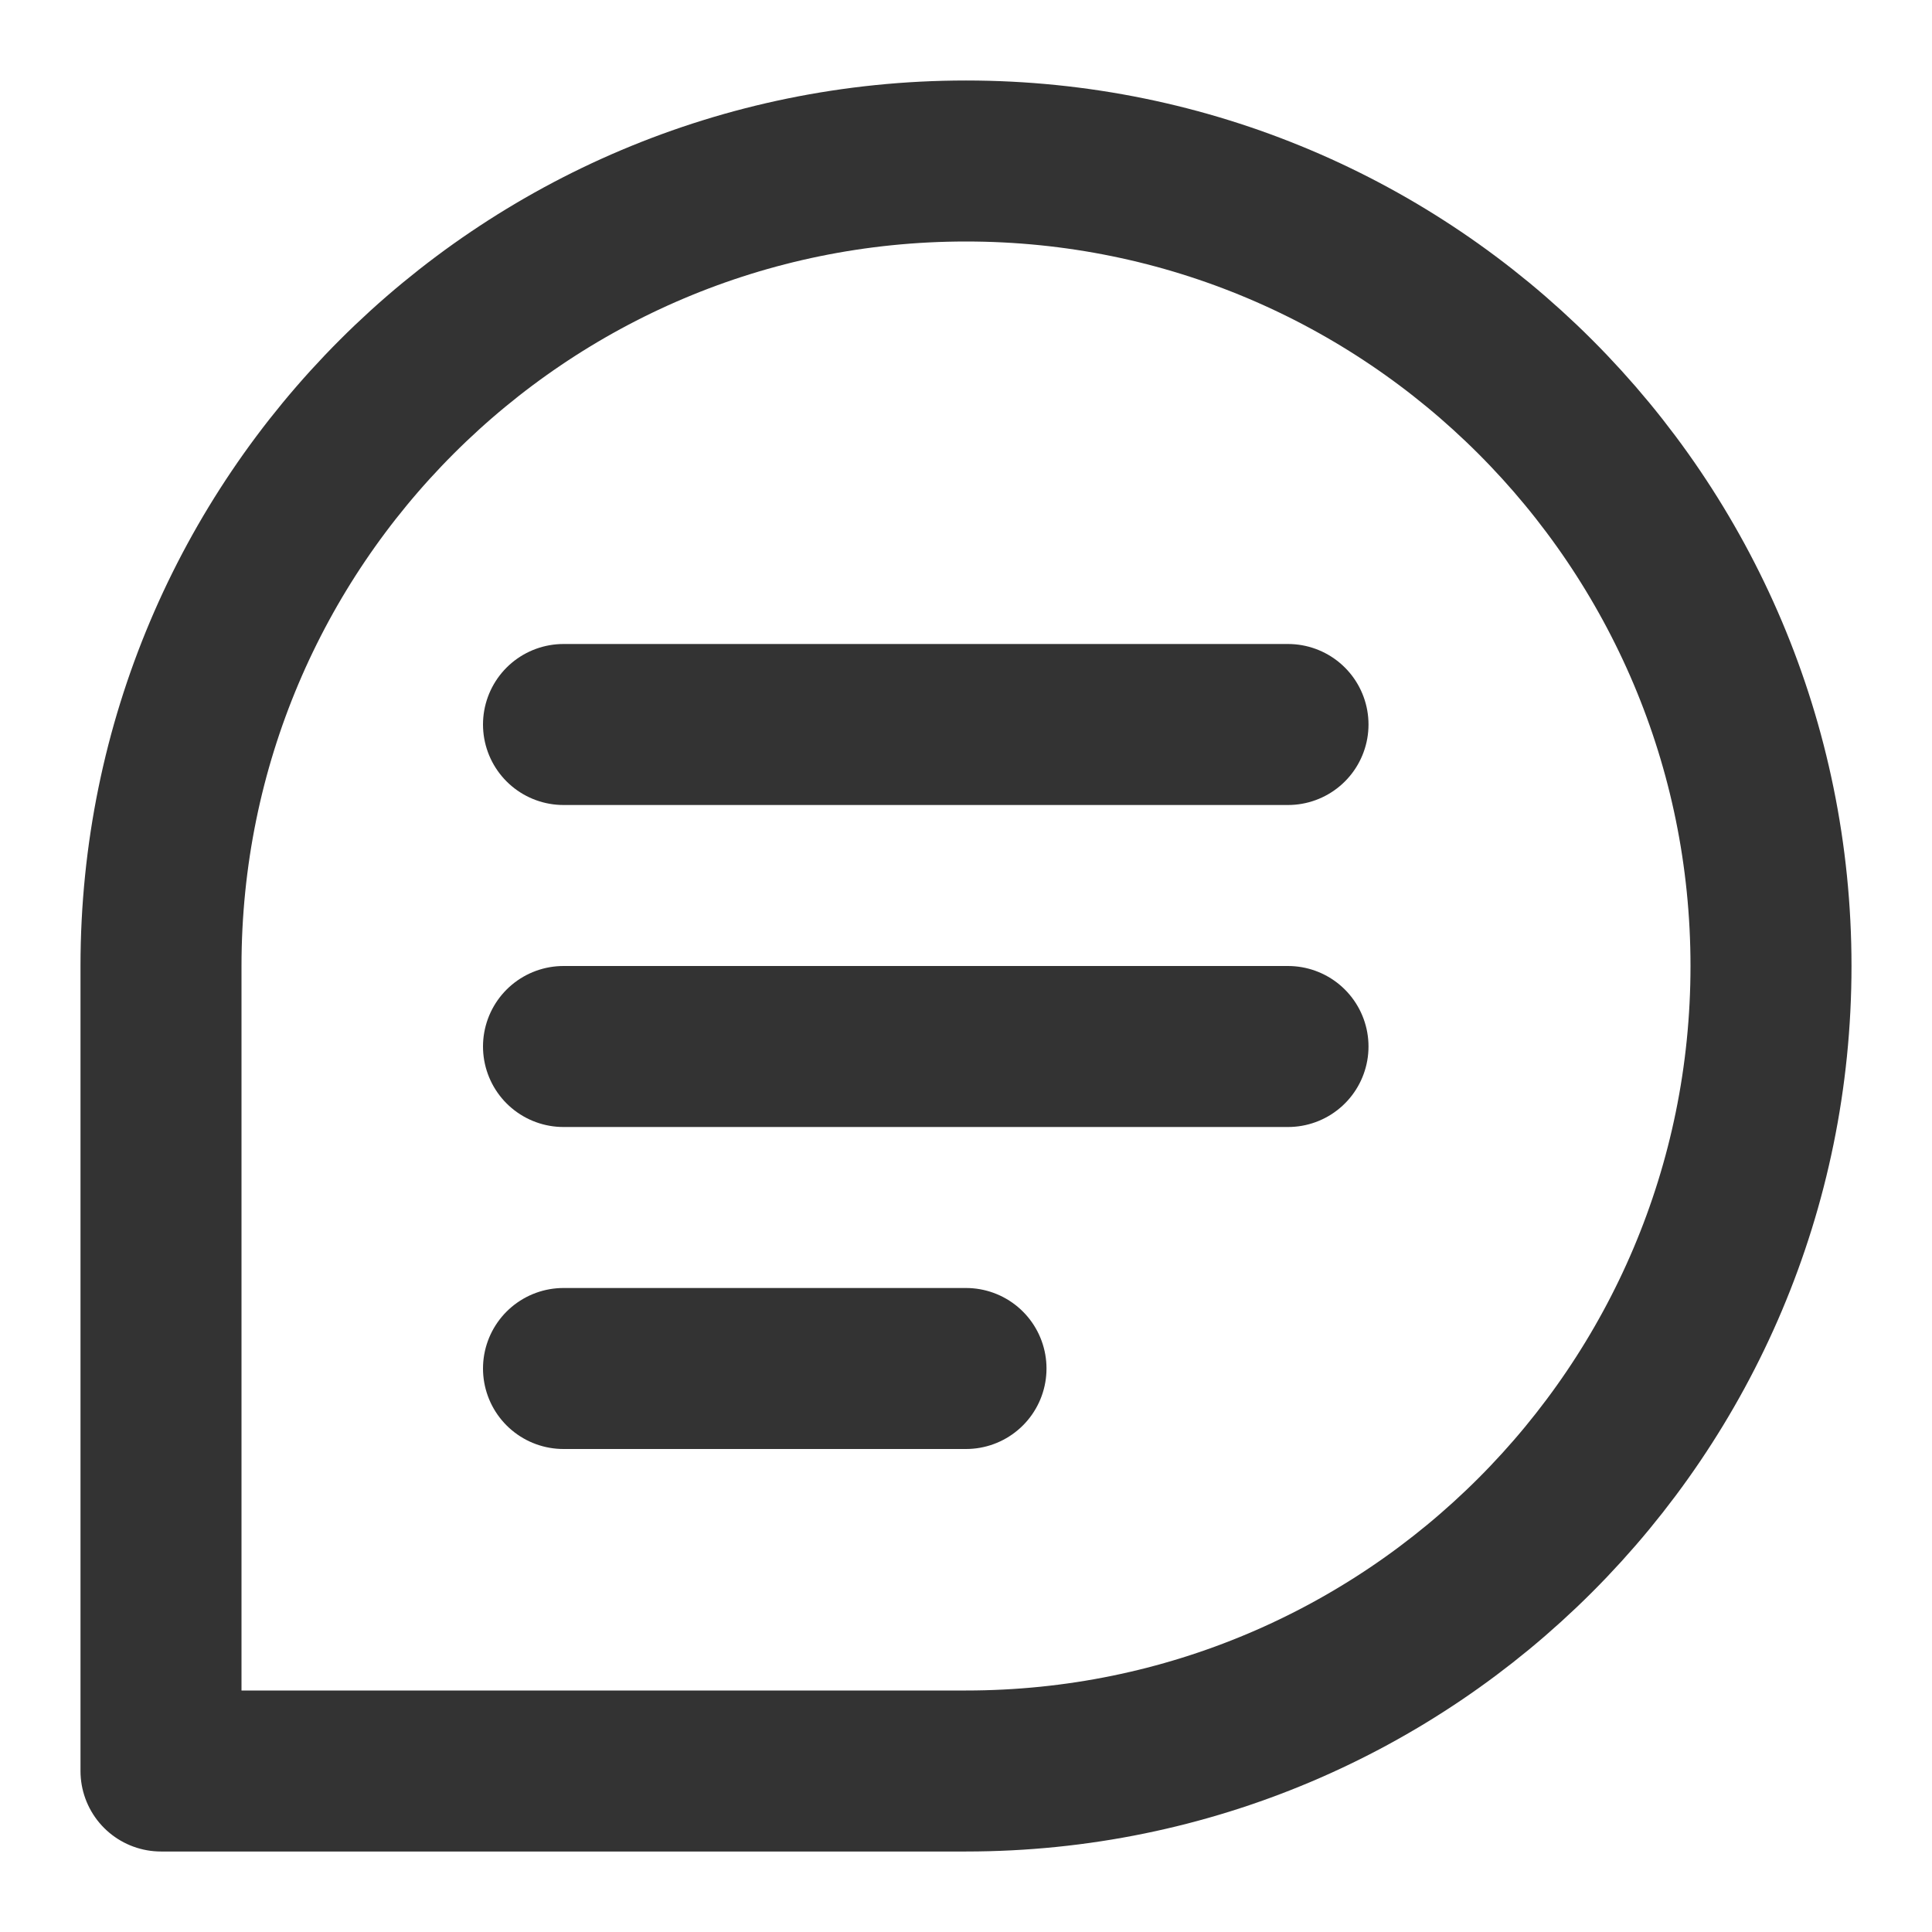
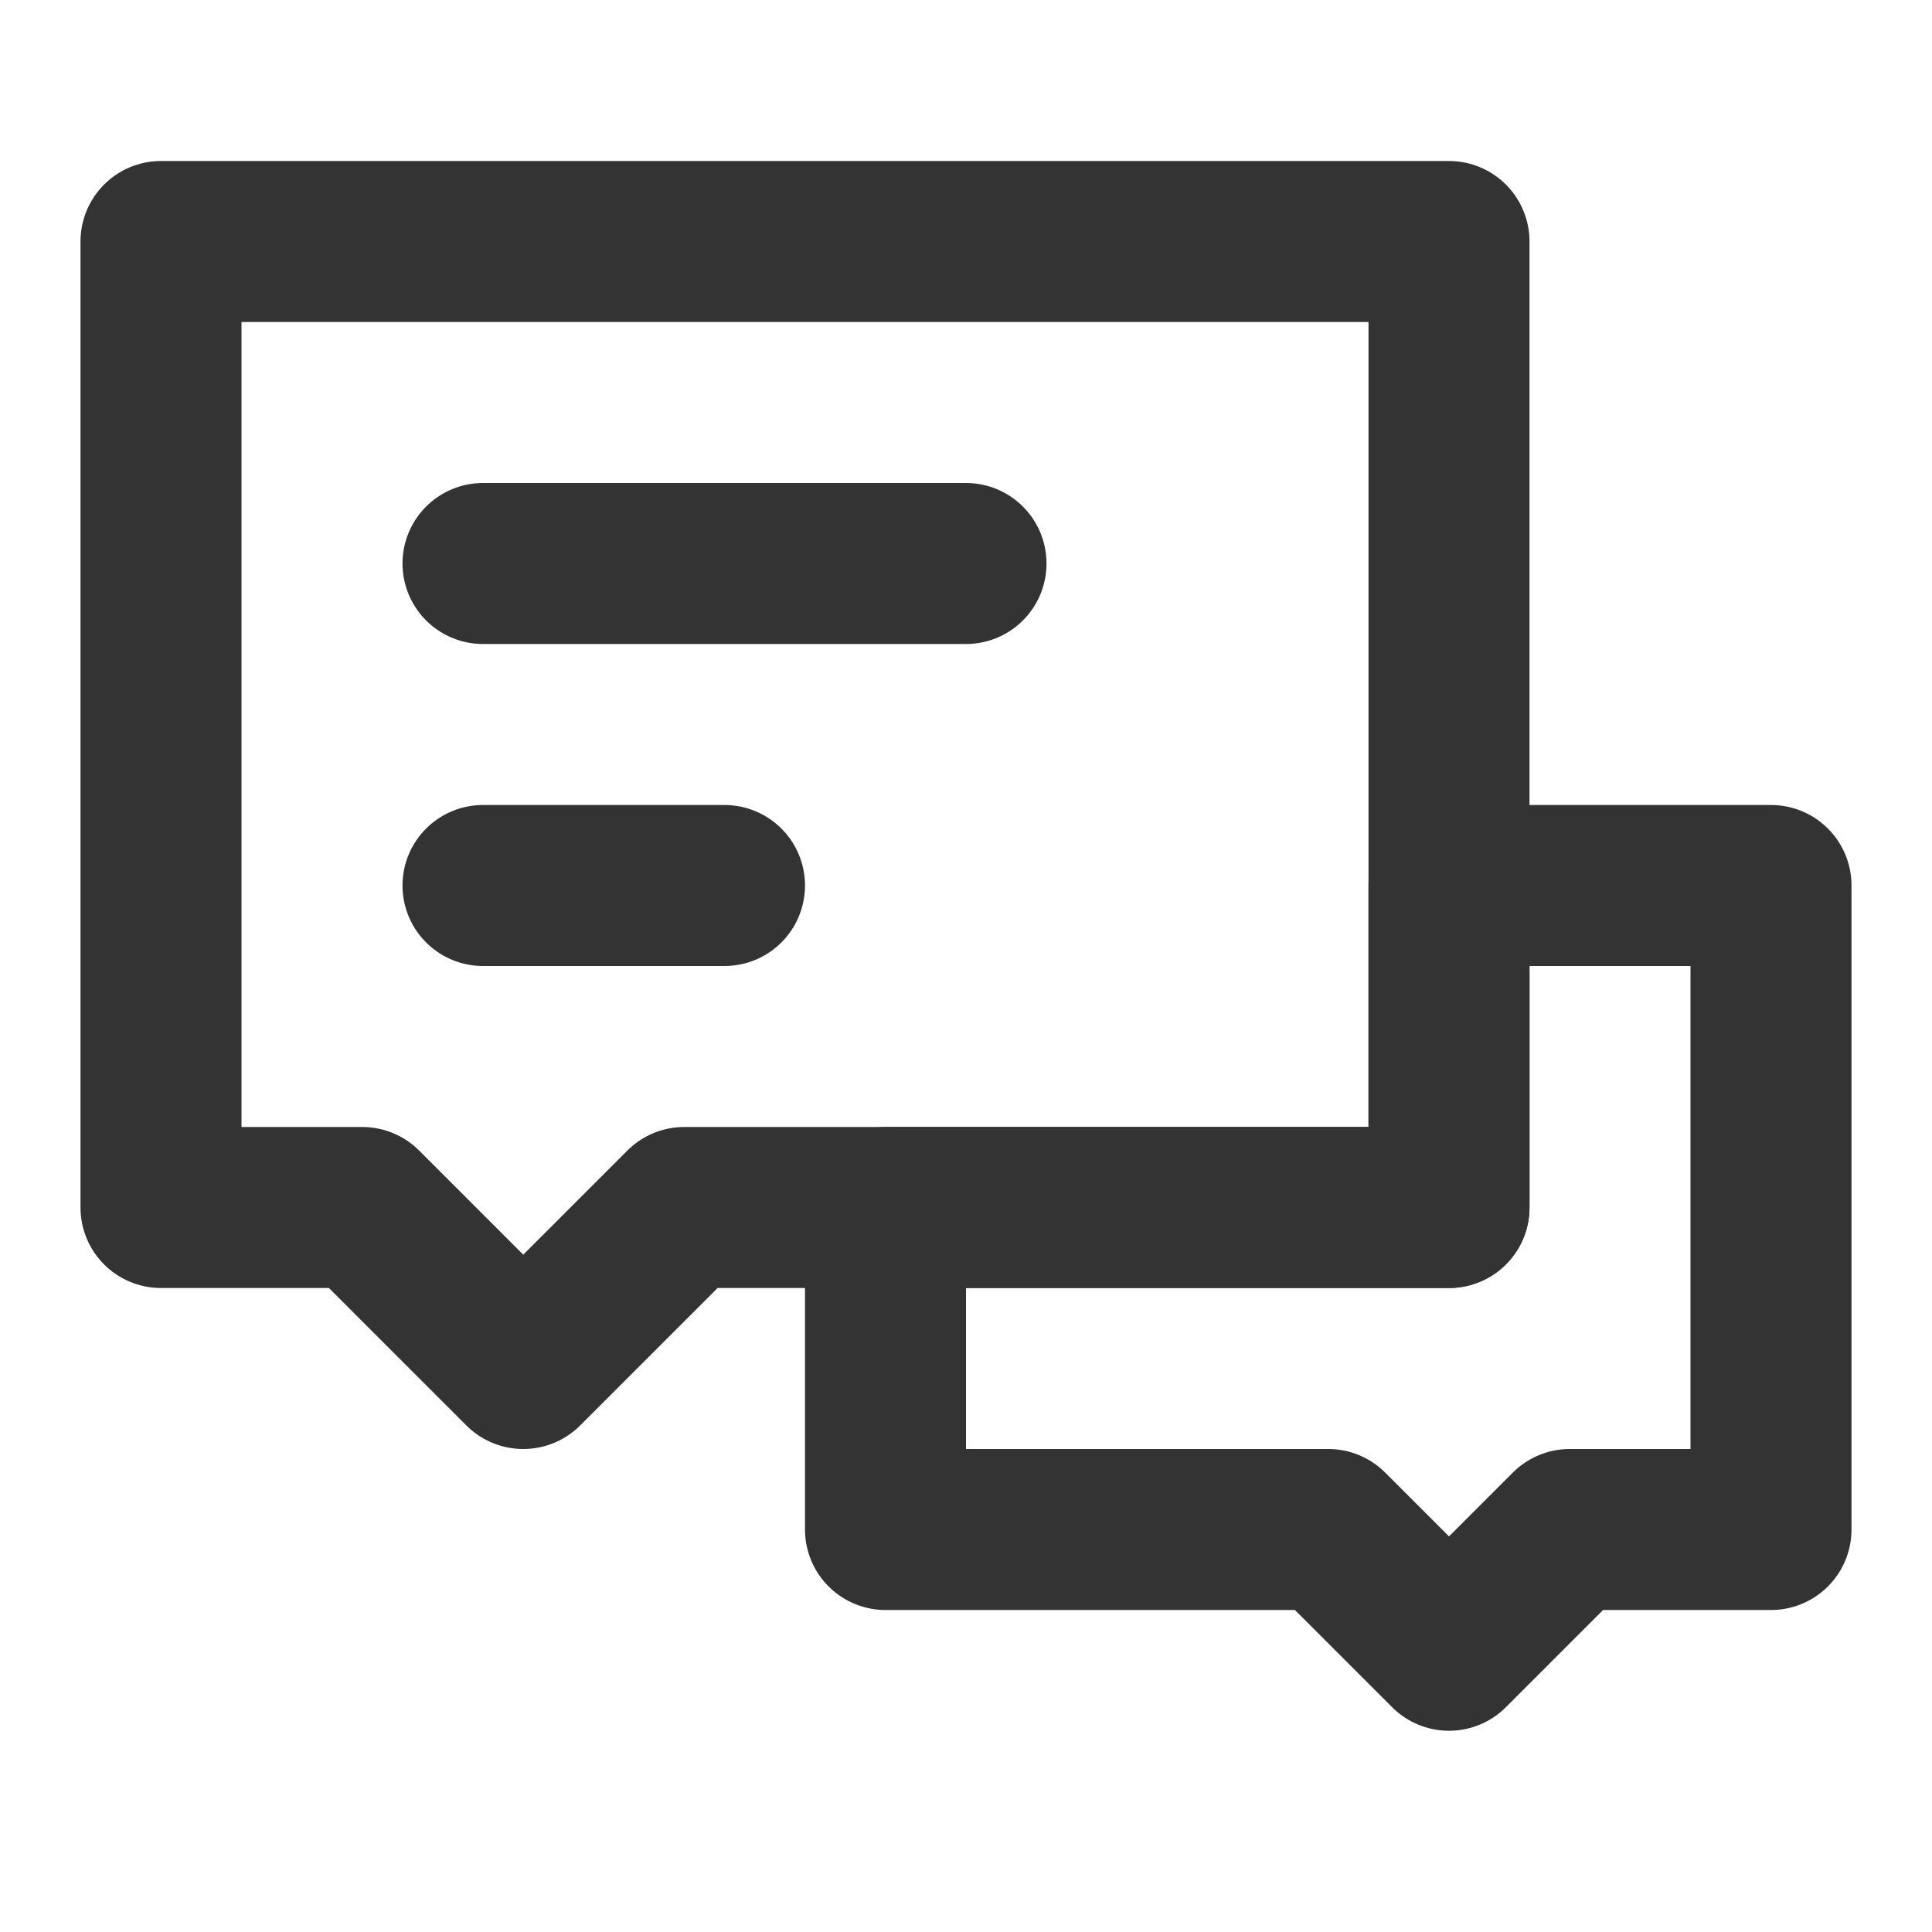
<svg xmlns="http://www.w3.org/2000/svg" width="24" height="24" viewBox="0 0 48 48" fill="none">
-   <path d="M44 24C44 35.046 35.046 44 24 44C18.027 44 4 44 4 44C4 44 4 29.072 4 24C4 12.954 12.954 4 24 4C35.046 4 44 12.954 44 24Z" fill="none" stroke="#333" stroke-width="4" stroke-linecap="round" stroke-linejoin="round" />
-   <path d="M14 18L32 18" stroke="#333" stroke-width="4" stroke-linecap="round" stroke-linejoin="round" />
-   <path d="M14 26H32" stroke="#333" stroke-width="4" stroke-linecap="round" stroke-linejoin="round" />
-   <path d="M14 34H24" stroke="#333" stroke-width="4" stroke-linecap="round" stroke-linejoin="round" />
+   <path d="M33 38H22V30H36V22H44V38H39L36 41L33 38Z" stroke="#333" stroke-width="4" stroke-linecap="round" stroke-linejoin="round" />
+   <path d="M4 6H36V30H17L13 34L9 30H4V6Z" fill="none" stroke="#333" stroke-width="4" stroke-linecap="round" stroke-linejoin="round" />
+   <path d="M12 22H18" stroke="#333" stroke-width="4" stroke-linecap="round" />
+   <path d="M12 14H24" stroke="#333" stroke-width="4" stroke-linecap="round" />
</svg>
